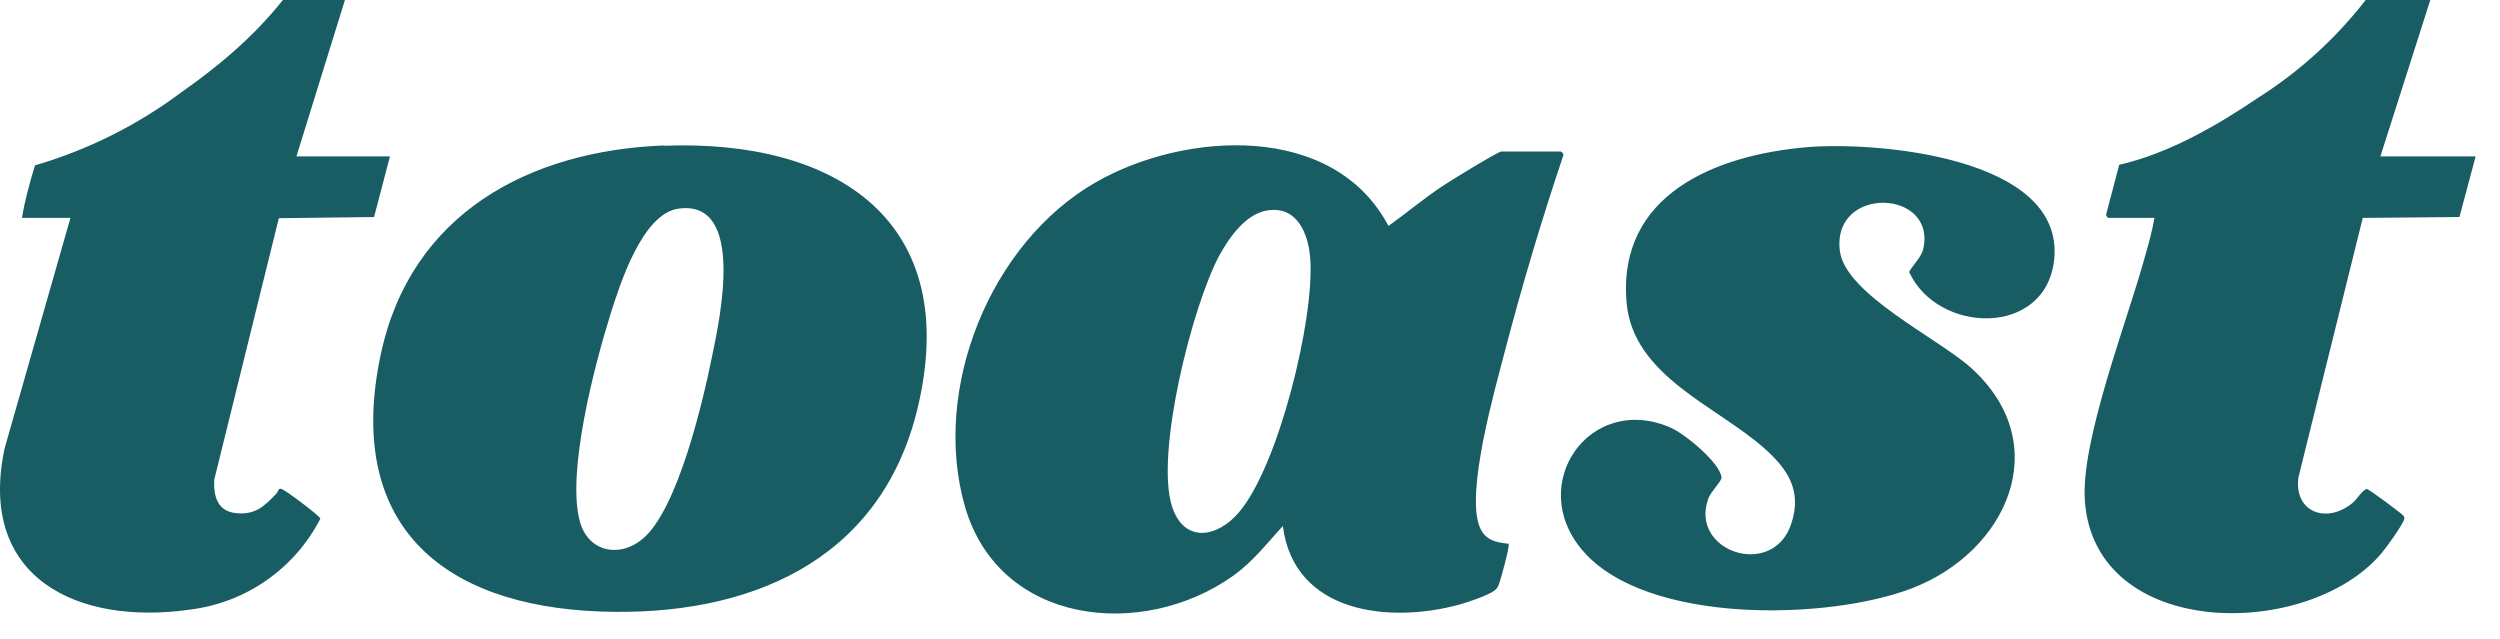
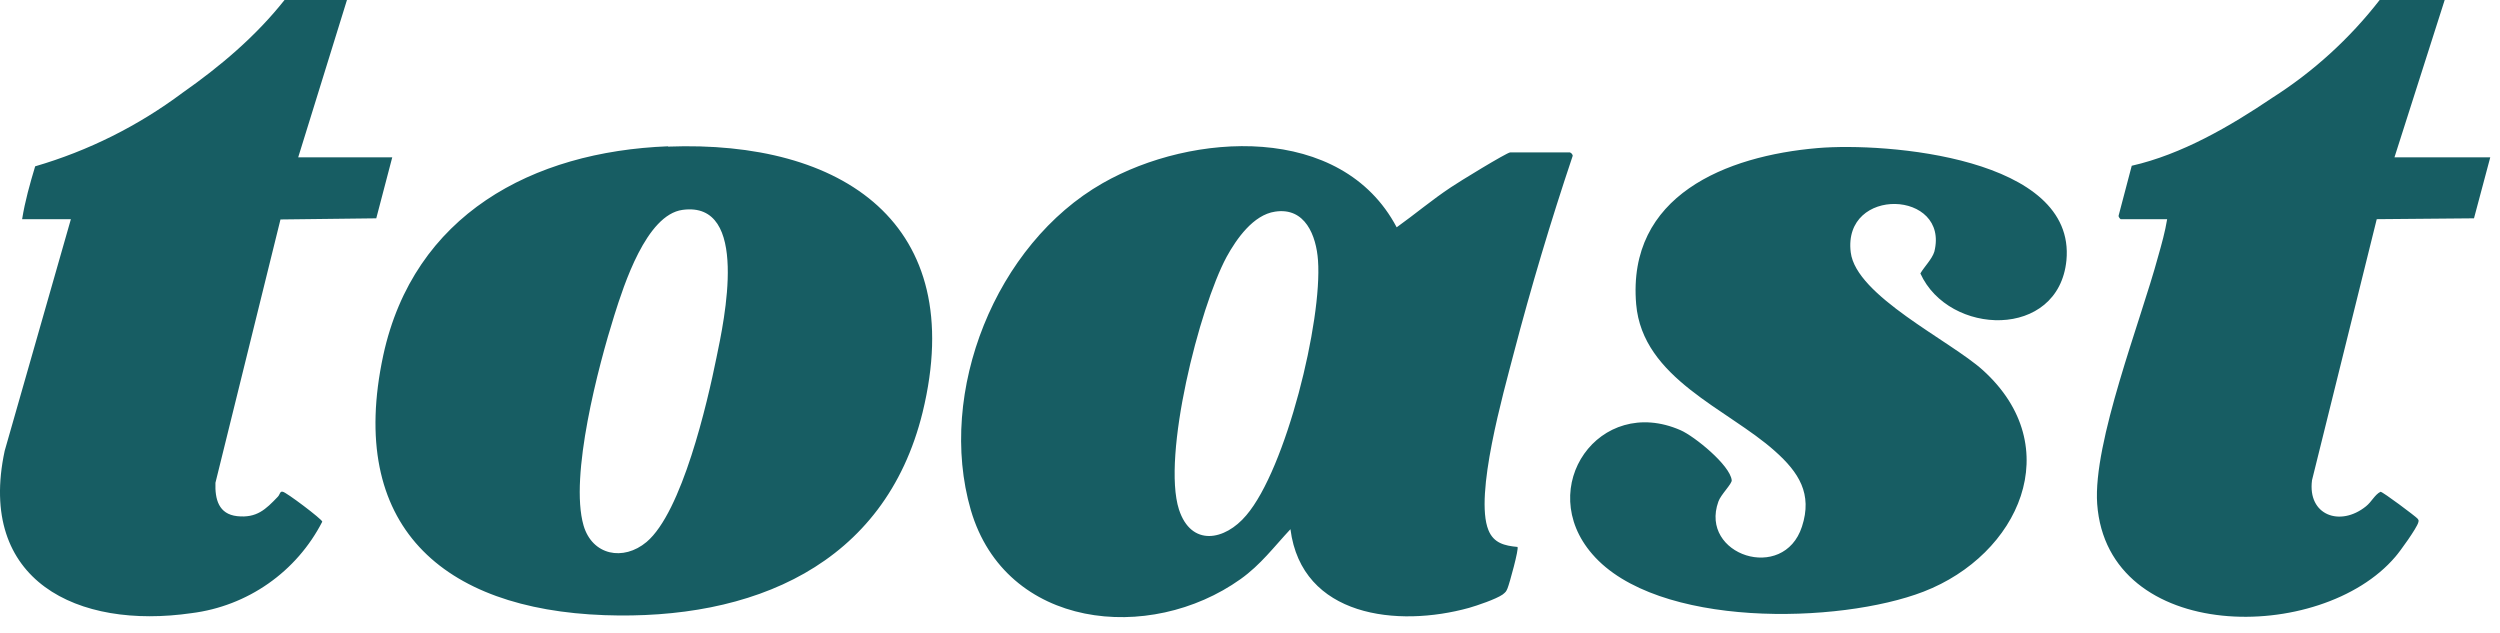
- <svg xmlns="http://www.w3.org/2000/svg" width="94" height="24" viewBox="0 0 94 24" fill="none">
-   <path d="M58.696 5.708C58.728 5.708 58.804 5.795 58.782 5.838C57.964 8.272 57.23 10.733 56.58 13.217C56.2 14.682 55.104 18.512 55.636 19.814C55.831 20.303 56.243 20.4 56.721 20.444C56.786 20.498 56.417 21.833 56.352 21.985C56.298 22.115 56.287 22.126 56.167 22.223C55.918 22.397 55.212 22.636 54.909 22.722C52.25 23.46 48.658 23.07 48.235 19.782C47.617 20.444 47.128 21.106 46.369 21.648C42.972 24.068 37.59 23.515 36.288 19.066C35.008 14.649 37.221 9.126 41.214 6.847C44.557 4.937 50.145 4.59 52.207 8.496C52.89 8.008 53.531 7.466 54.236 6.999C54.485 6.825 56.33 5.697 56.45 5.697H58.696V5.708ZM47.66 7.911C46.846 8.03 46.217 8.931 45.848 9.603C44.828 11.502 43.428 17.047 44.068 19.044C44.524 20.444 45.783 20.216 46.586 19.261C48.072 17.525 49.429 11.991 49.266 9.734C49.201 8.811 48.788 7.737 47.66 7.911ZM67.941 5.534C70.502 5.317 77.609 5.881 77.24 9.734C76.947 12.696 72.846 12.566 71.782 10.222C71.923 9.972 72.216 9.69 72.303 9.408C72.878 7.108 68.874 6.945 69.178 9.43C69.373 11.057 72.889 12.728 74.115 13.835C77.295 16.711 75.461 20.737 71.902 22.115C68.755 23.33 61.919 23.493 59.52 20.715C57.35 18.219 59.781 14.747 62.819 16.081C63.34 16.309 64.664 17.384 64.729 17.948C64.751 18.078 64.317 18.49 64.23 18.751C63.514 20.747 66.671 21.789 67.355 19.684C67.756 18.458 67.236 17.655 66.346 16.863C64.577 15.278 61.398 14.15 61.159 11.372C60.812 7.303 64.523 5.827 67.941 5.534ZM91.379 0L89.502 5.881H93.083L92.475 8.16L88.84 8.193L86.421 17.948C86.247 19.261 87.473 19.706 88.439 18.924C88.656 18.751 88.764 18.49 88.981 18.382C89.068 18.382 90.294 19.304 90.359 19.38C90.414 19.445 90.414 19.456 90.392 19.532C90.338 19.738 89.708 20.617 89.535 20.813C86.757 24.079 78.77 24.068 78.391 18.838C78.228 16.537 80.018 12.001 80.669 9.582C80.799 9.126 80.93 8.659 81.006 8.193H79.269C79.259 8.193 79.172 8.106 79.194 8.052L79.682 6.196C81.548 5.773 83.36 4.72 84.934 3.657C86.472 2.678 87.831 1.441 88.949 0H91.39H91.379ZM12.969 0L11.146 5.881H14.662L14.065 8.16L10.484 8.204L8.053 18.046C8.031 18.664 8.173 19.218 8.867 19.293C9.594 19.369 9.93 19.044 10.386 18.566C10.462 18.49 10.462 18.349 10.571 18.382C10.679 18.382 12.046 19.413 12.046 19.5C11.572 20.424 10.88 21.218 10.029 21.814C9.178 22.41 8.194 22.788 7.163 22.918C2.899 23.536 -0.866 21.713 0.175 16.852L2.649 8.193H0.826C0.935 7.52 1.119 6.869 1.315 6.218C3.298 5.639 5.161 4.709 6.816 3.472C8.227 2.485 9.562 1.356 10.636 0H12.969ZM24.97 5.48C31.47 5.23 36.212 8.334 34.487 15.409C33.076 21.16 28.084 23.189 22.594 22.994C16.528 22.777 12.958 19.651 14.325 13.282C15.465 8.03 19.892 5.664 24.97 5.469V5.48ZM25.513 7.845C24.156 8.03 23.321 10.656 22.963 11.784C22.366 13.683 21.281 17.796 21.812 19.641C22.138 20.758 23.299 20.986 24.167 20.259C25.491 19.142 26.435 15.083 26.782 13.358C27.064 12.001 28.041 7.498 25.513 7.845Z" fill="#175D63" />
+ <svg xmlns="http://www.w3.org/2000/svg" width="79" height="20" viewBox="0 0 79 20" fill="none">
+   <path d="M49.621 4.825C49.649 4.825 49.713 4.899 49.694 4.935C49.003 6.993 48.382 9.073 47.832 11.173C47.511 12.412 46.585 15.65 47.034 16.751C47.199 17.164 47.548 17.246 47.952 17.283C48.007 17.329 47.695 18.457 47.64 18.586C47.594 18.696 47.585 18.705 47.484 18.787C47.273 18.934 46.676 19.136 46.42 19.209C44.172 19.833 41.136 19.503 40.778 16.723C40.255 17.283 39.842 17.843 39.2 18.301C36.329 20.347 31.779 19.879 30.678 16.118C29.595 12.384 31.467 7.715 34.843 5.789C37.668 4.174 42.392 3.88 44.135 7.183C44.713 6.77 45.255 6.311 45.851 5.917C46.062 5.77 47.621 4.816 47.722 4.816H49.621V4.825ZM40.292 6.688C39.604 6.788 39.072 7.55 38.76 8.119C37.897 9.724 36.714 14.412 37.255 16.1C37.641 17.283 38.705 17.09 39.383 16.283C40.64 14.815 41.787 10.137 41.649 8.229C41.594 7.449 41.246 6.541 40.292 6.688ZM57.437 4.679C59.602 4.495 65.611 4.972 65.299 8.229C65.051 10.733 61.584 10.623 60.684 8.641C60.804 8.431 61.051 8.192 61.125 7.953C61.611 6.009 58.226 5.871 58.483 7.972C58.648 9.348 61.62 10.761 62.657 11.696C65.345 14.127 63.794 17.531 60.785 18.696C58.125 19.723 52.346 19.861 50.318 17.512C48.484 15.402 50.538 12.467 53.107 13.595C53.547 13.788 54.667 14.696 54.722 15.173C54.74 15.283 54.373 15.632 54.3 15.852C53.694 17.54 56.364 18.421 56.942 16.641C57.281 15.604 56.841 14.925 56.089 14.256C54.593 12.916 51.905 11.962 51.703 9.614C51.41 6.174 54.547 4.926 57.437 4.679ZM77.252 0L75.665 4.972H78.692L78.178 6.899L75.105 6.926L73.06 15.173C72.913 16.283 73.949 16.659 74.766 15.999C74.949 15.852 75.041 15.632 75.225 15.54C75.298 15.54 76.335 16.32 76.39 16.384C76.435 16.439 76.435 16.448 76.417 16.512C76.371 16.687 75.839 17.43 75.692 17.595C73.344 20.356 66.592 20.347 66.271 15.925C66.133 13.98 67.647 10.146 68.198 8.1C68.308 7.715 68.418 7.321 68.482 6.926H67.014C67.005 6.926 66.932 6.853 66.95 6.807L67.363 5.238C68.941 4.88 70.473 3.99 71.803 3.091C73.103 2.264 74.252 1.218 75.197 0H77.261H77.252ZM10.964 0L9.423 4.972H12.395L11.89 6.899L8.863 6.935L6.808 15.256C6.79 15.778 6.909 16.246 7.496 16.311C8.111 16.375 8.395 16.1 8.78 15.696C8.845 15.632 8.845 15.512 8.936 15.54C9.028 15.54 10.184 16.412 10.184 16.485C9.783 17.266 9.198 17.938 8.478 18.441C7.759 18.945 6.927 19.265 6.056 19.375C2.451 19.898 -0.733 18.356 0.148 14.246L2.24 6.926H0.699C0.79 6.357 0.946 5.807 1.111 5.256C2.788 4.767 4.363 3.981 5.762 2.936C6.955 2.101 8.083 1.147 8.991 0H10.964ZM21.11 4.633C26.605 4.422 30.613 7.045 29.155 13.027C27.962 17.888 23.742 19.604 19.101 19.439C13.973 19.255 10.955 16.613 12.111 11.228C13.074 6.788 16.817 4.789 21.11 4.623V4.633ZM21.568 6.632C20.422 6.788 19.715 9.008 19.413 9.962C18.908 11.568 17.991 15.045 18.44 16.604C18.715 17.549 19.697 17.742 20.431 17.127C21.55 16.182 22.348 12.751 22.642 11.293C22.88 10.146 23.706 6.339 21.568 6.632Z" fill="#175D63" />
</svg>
